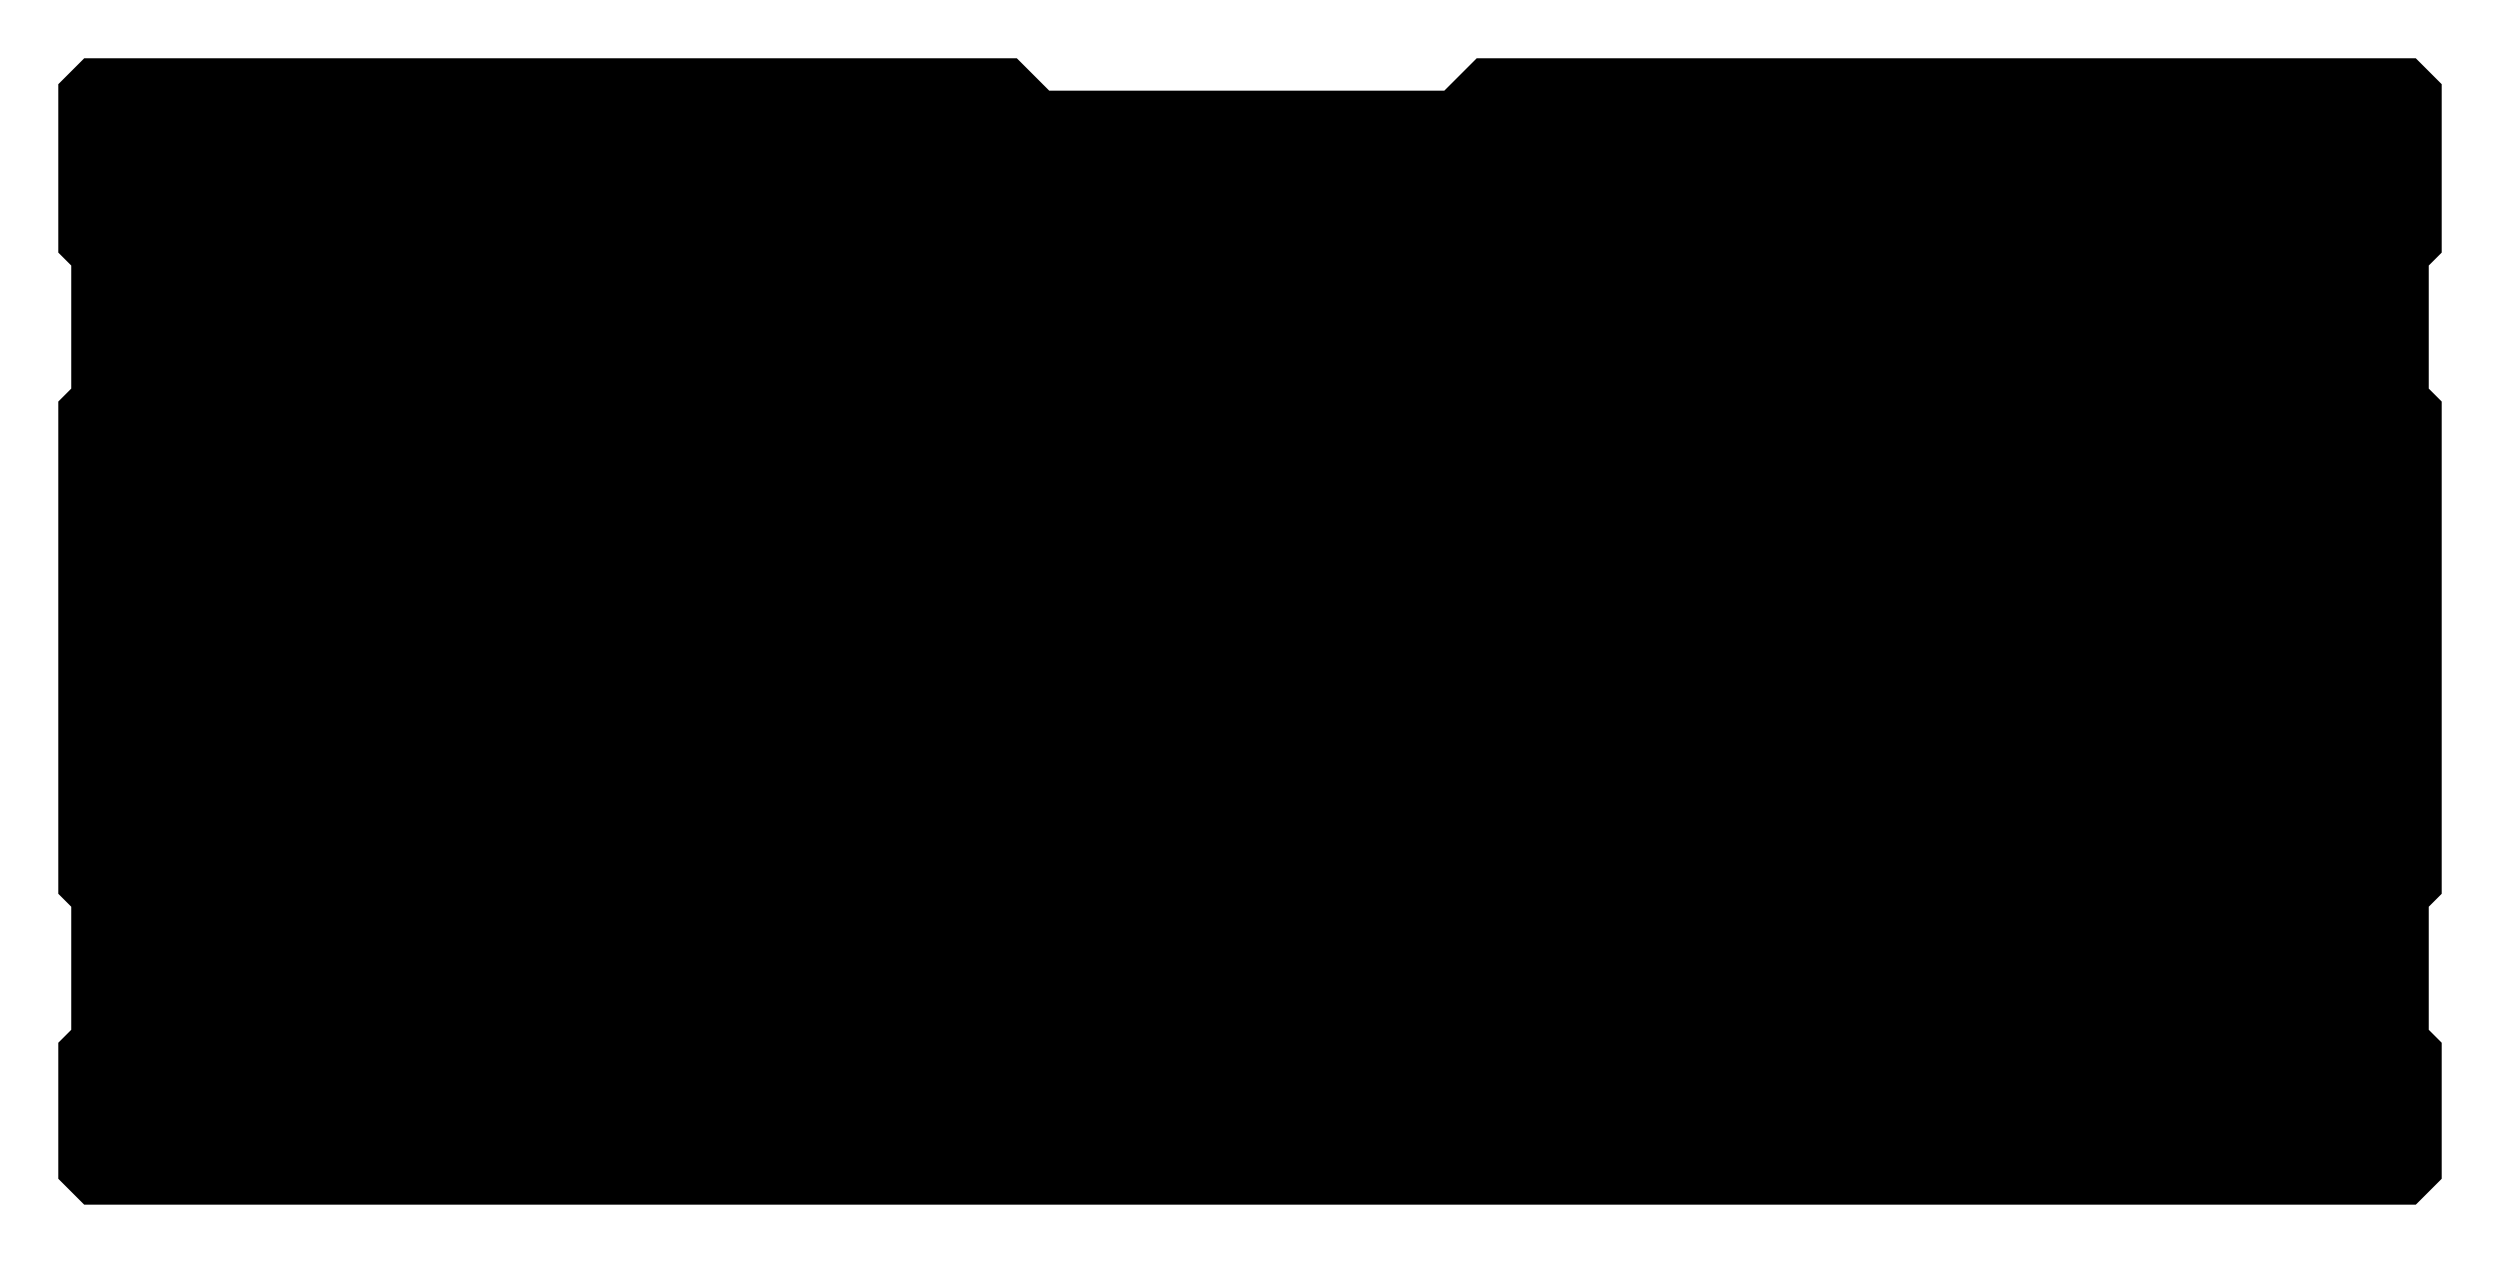
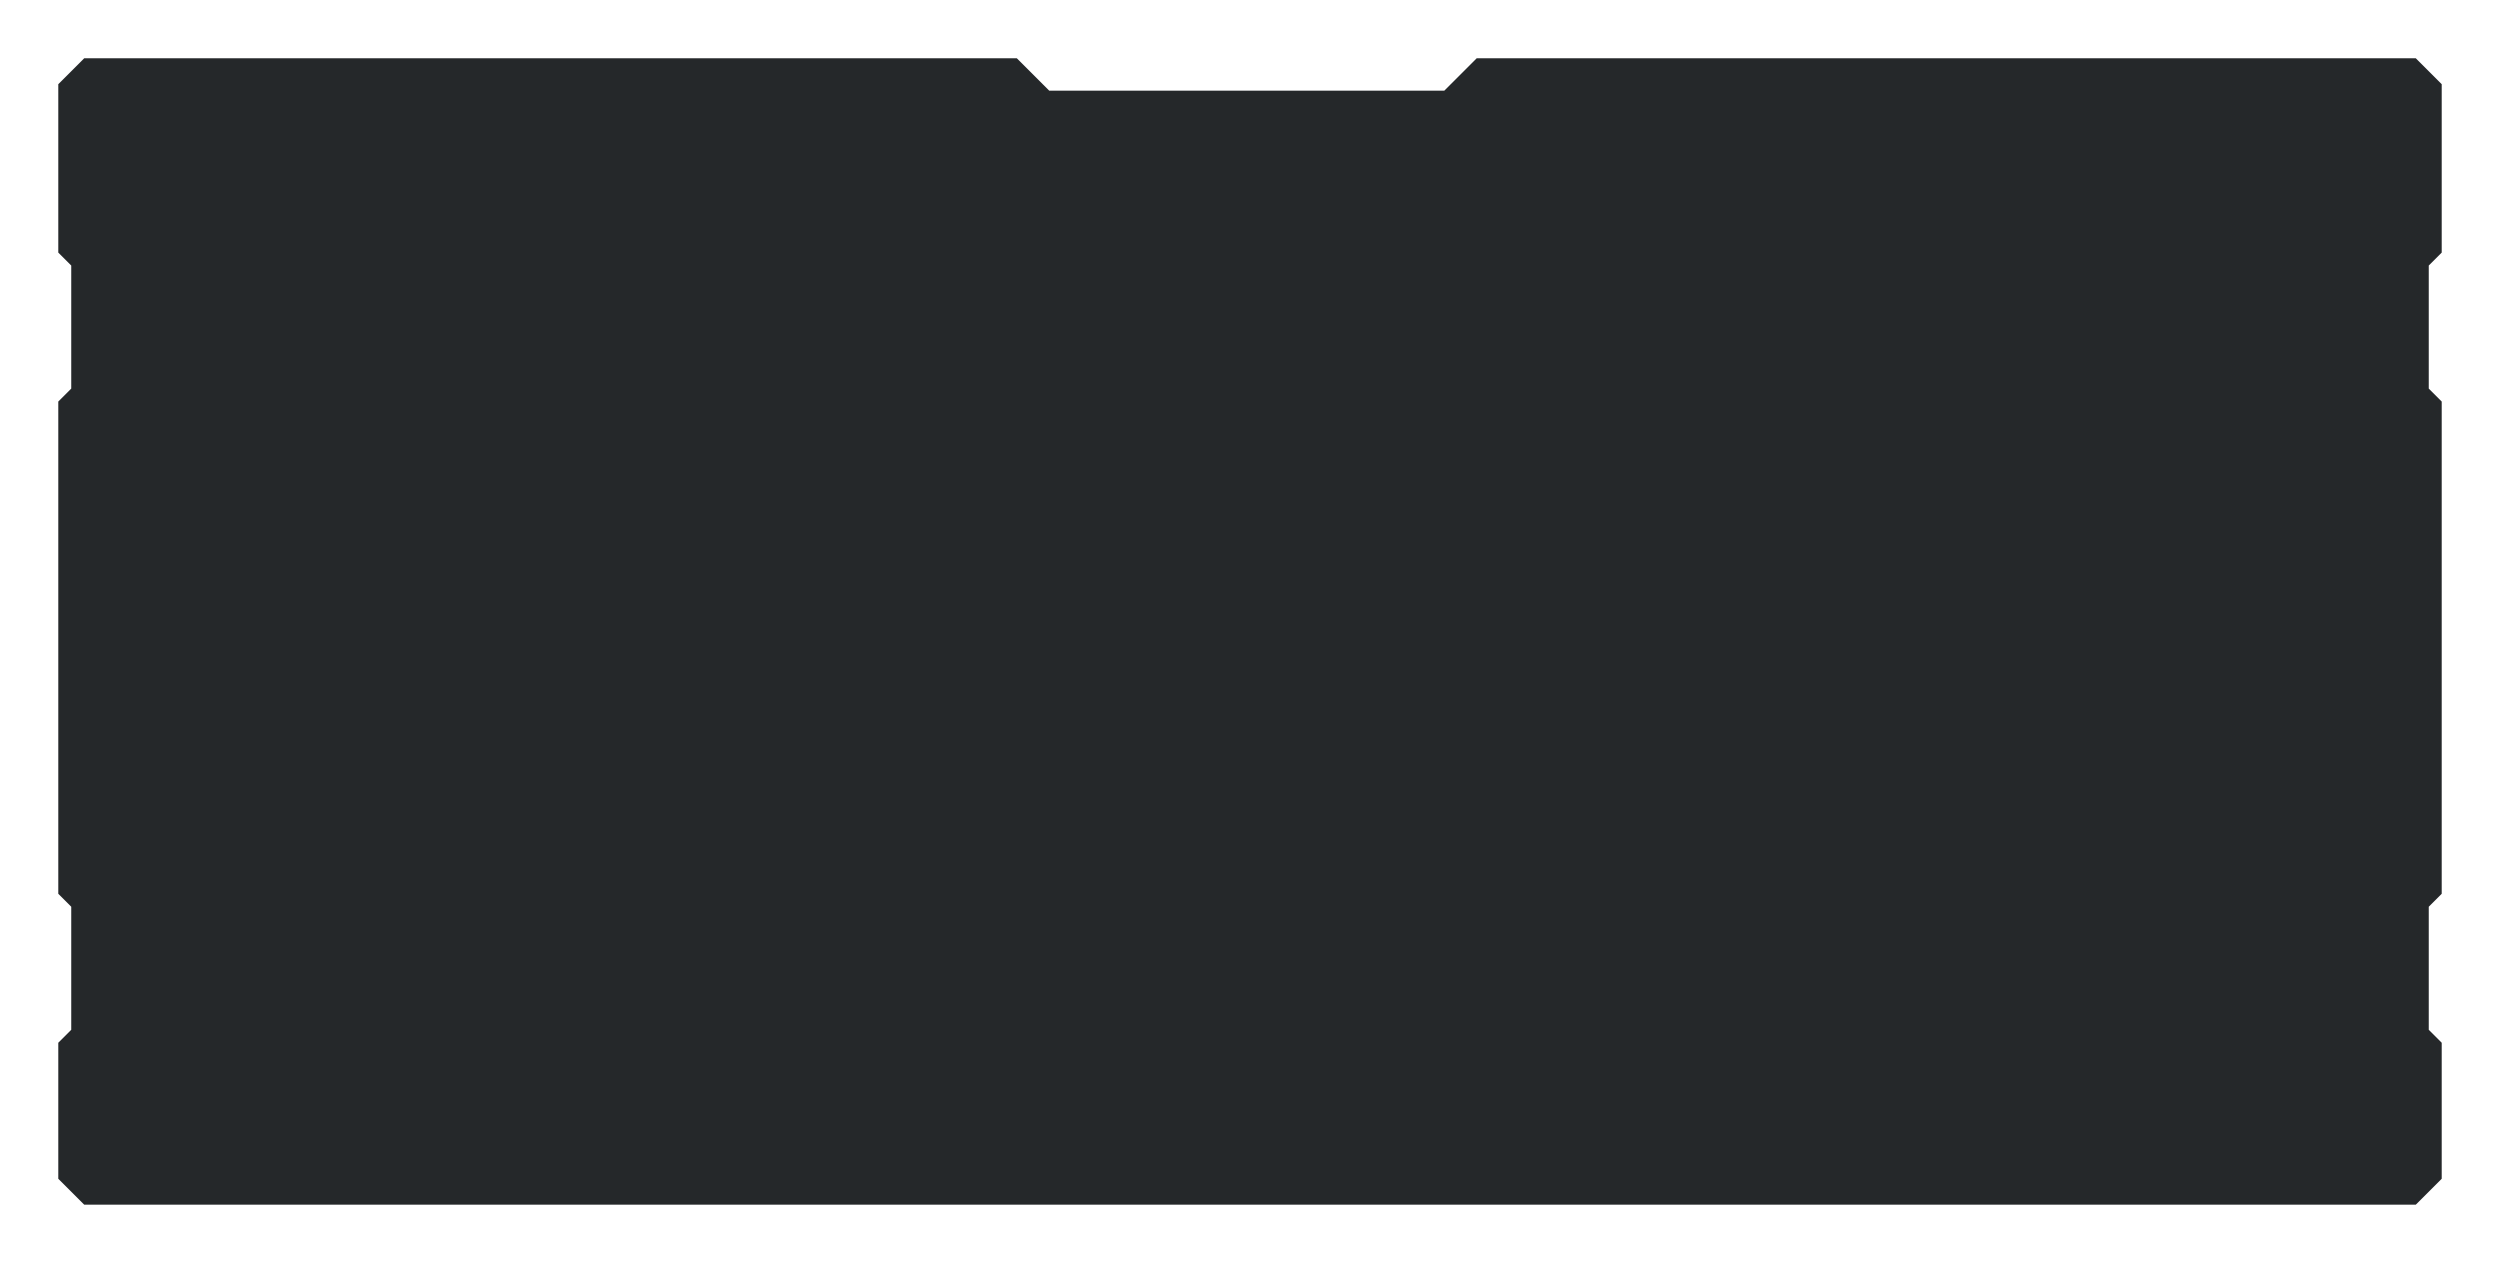
<svg xmlns="http://www.w3.org/2000/svg" preserveAspectRatio="none" width="386" height="195" viewBox="0 0 386 195">
-   <path transform="translate(0 5)" fill="#000" d="M13 4 H157 L162 9 H223 L228 4 H373 L377 8 V34 L375 36 V55 L377 57 V133 L375 135 V154 L377 156 V177 L373 181 H13 L9 177 V156 L11 154 V135 L9 133 V57 L11 55 V36 L9 34 V8 L13 4 Z" />
+   <path transform="translate(0 5)" fill="#25282a" d="M13 4 H157 L162 9 H223 L228 4 H373 L377 8 V34 L375 36 V55 L377 57 V133 L375 135 V154 L377 156 V177 L373 181 H13 L9 177 V156 L11 154 V135 L9 133 V57 L11 55 V36 L9 34 V8 L13 4 Z" />
</svg>
